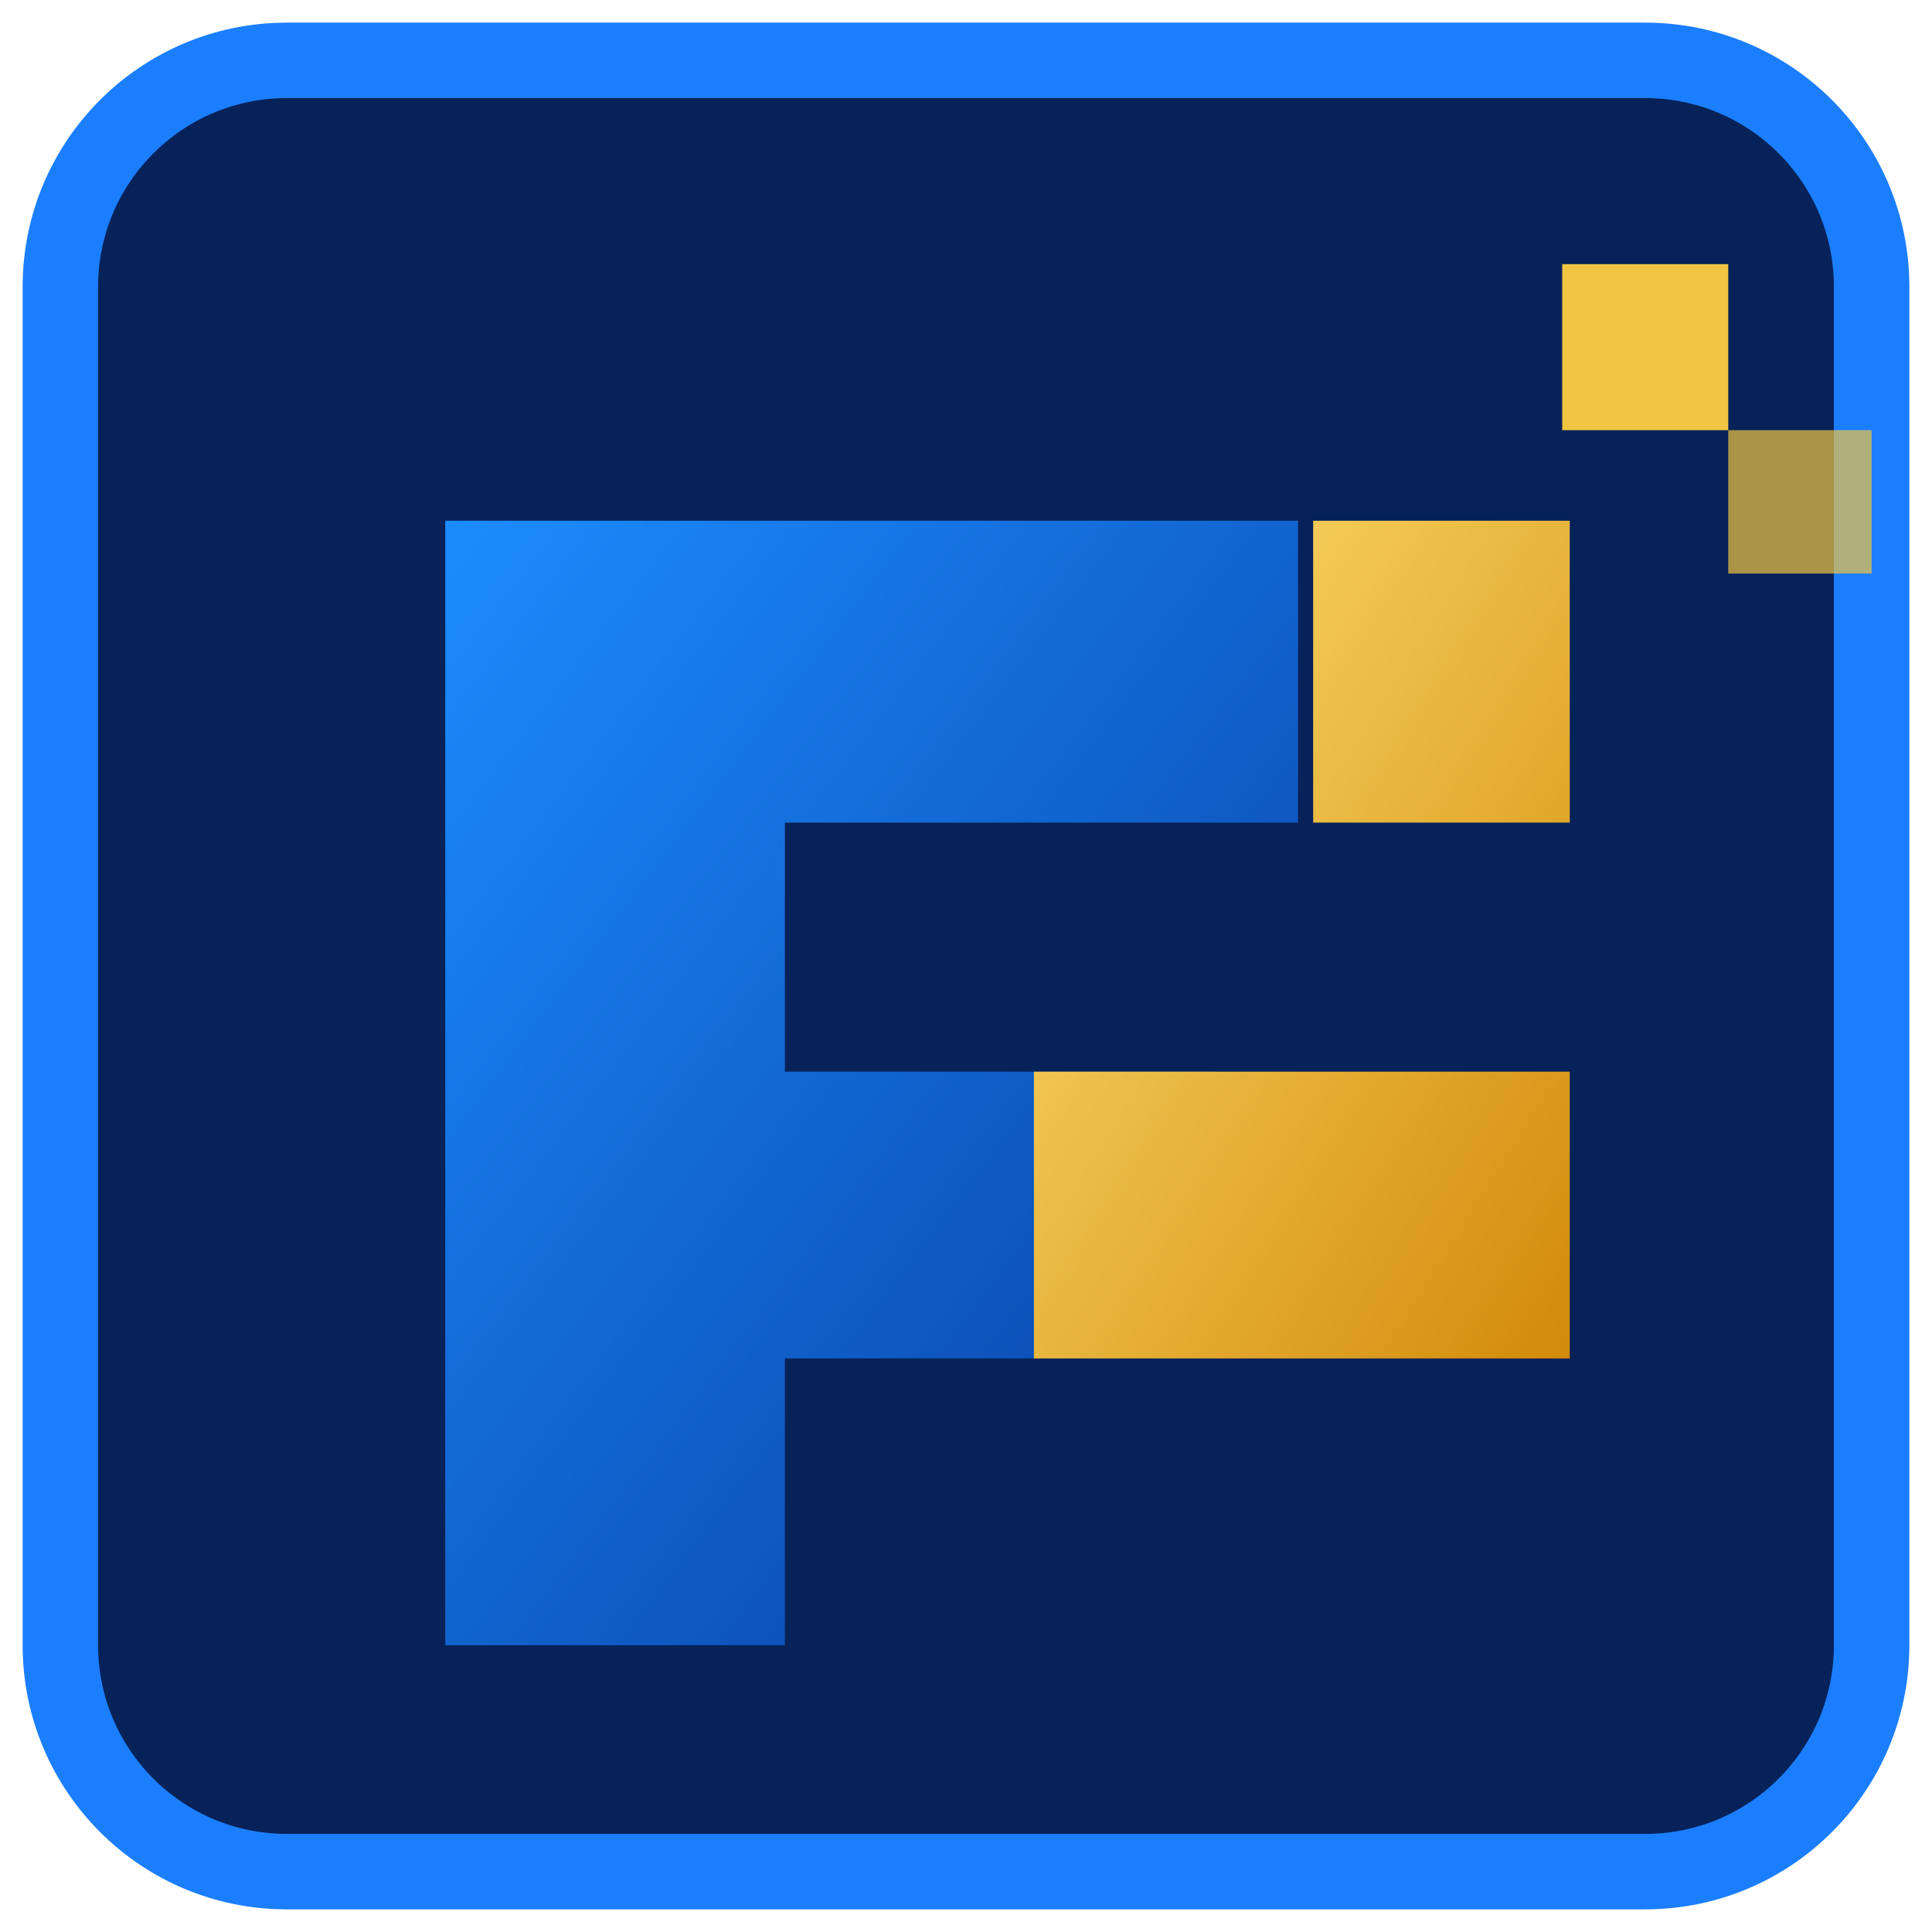
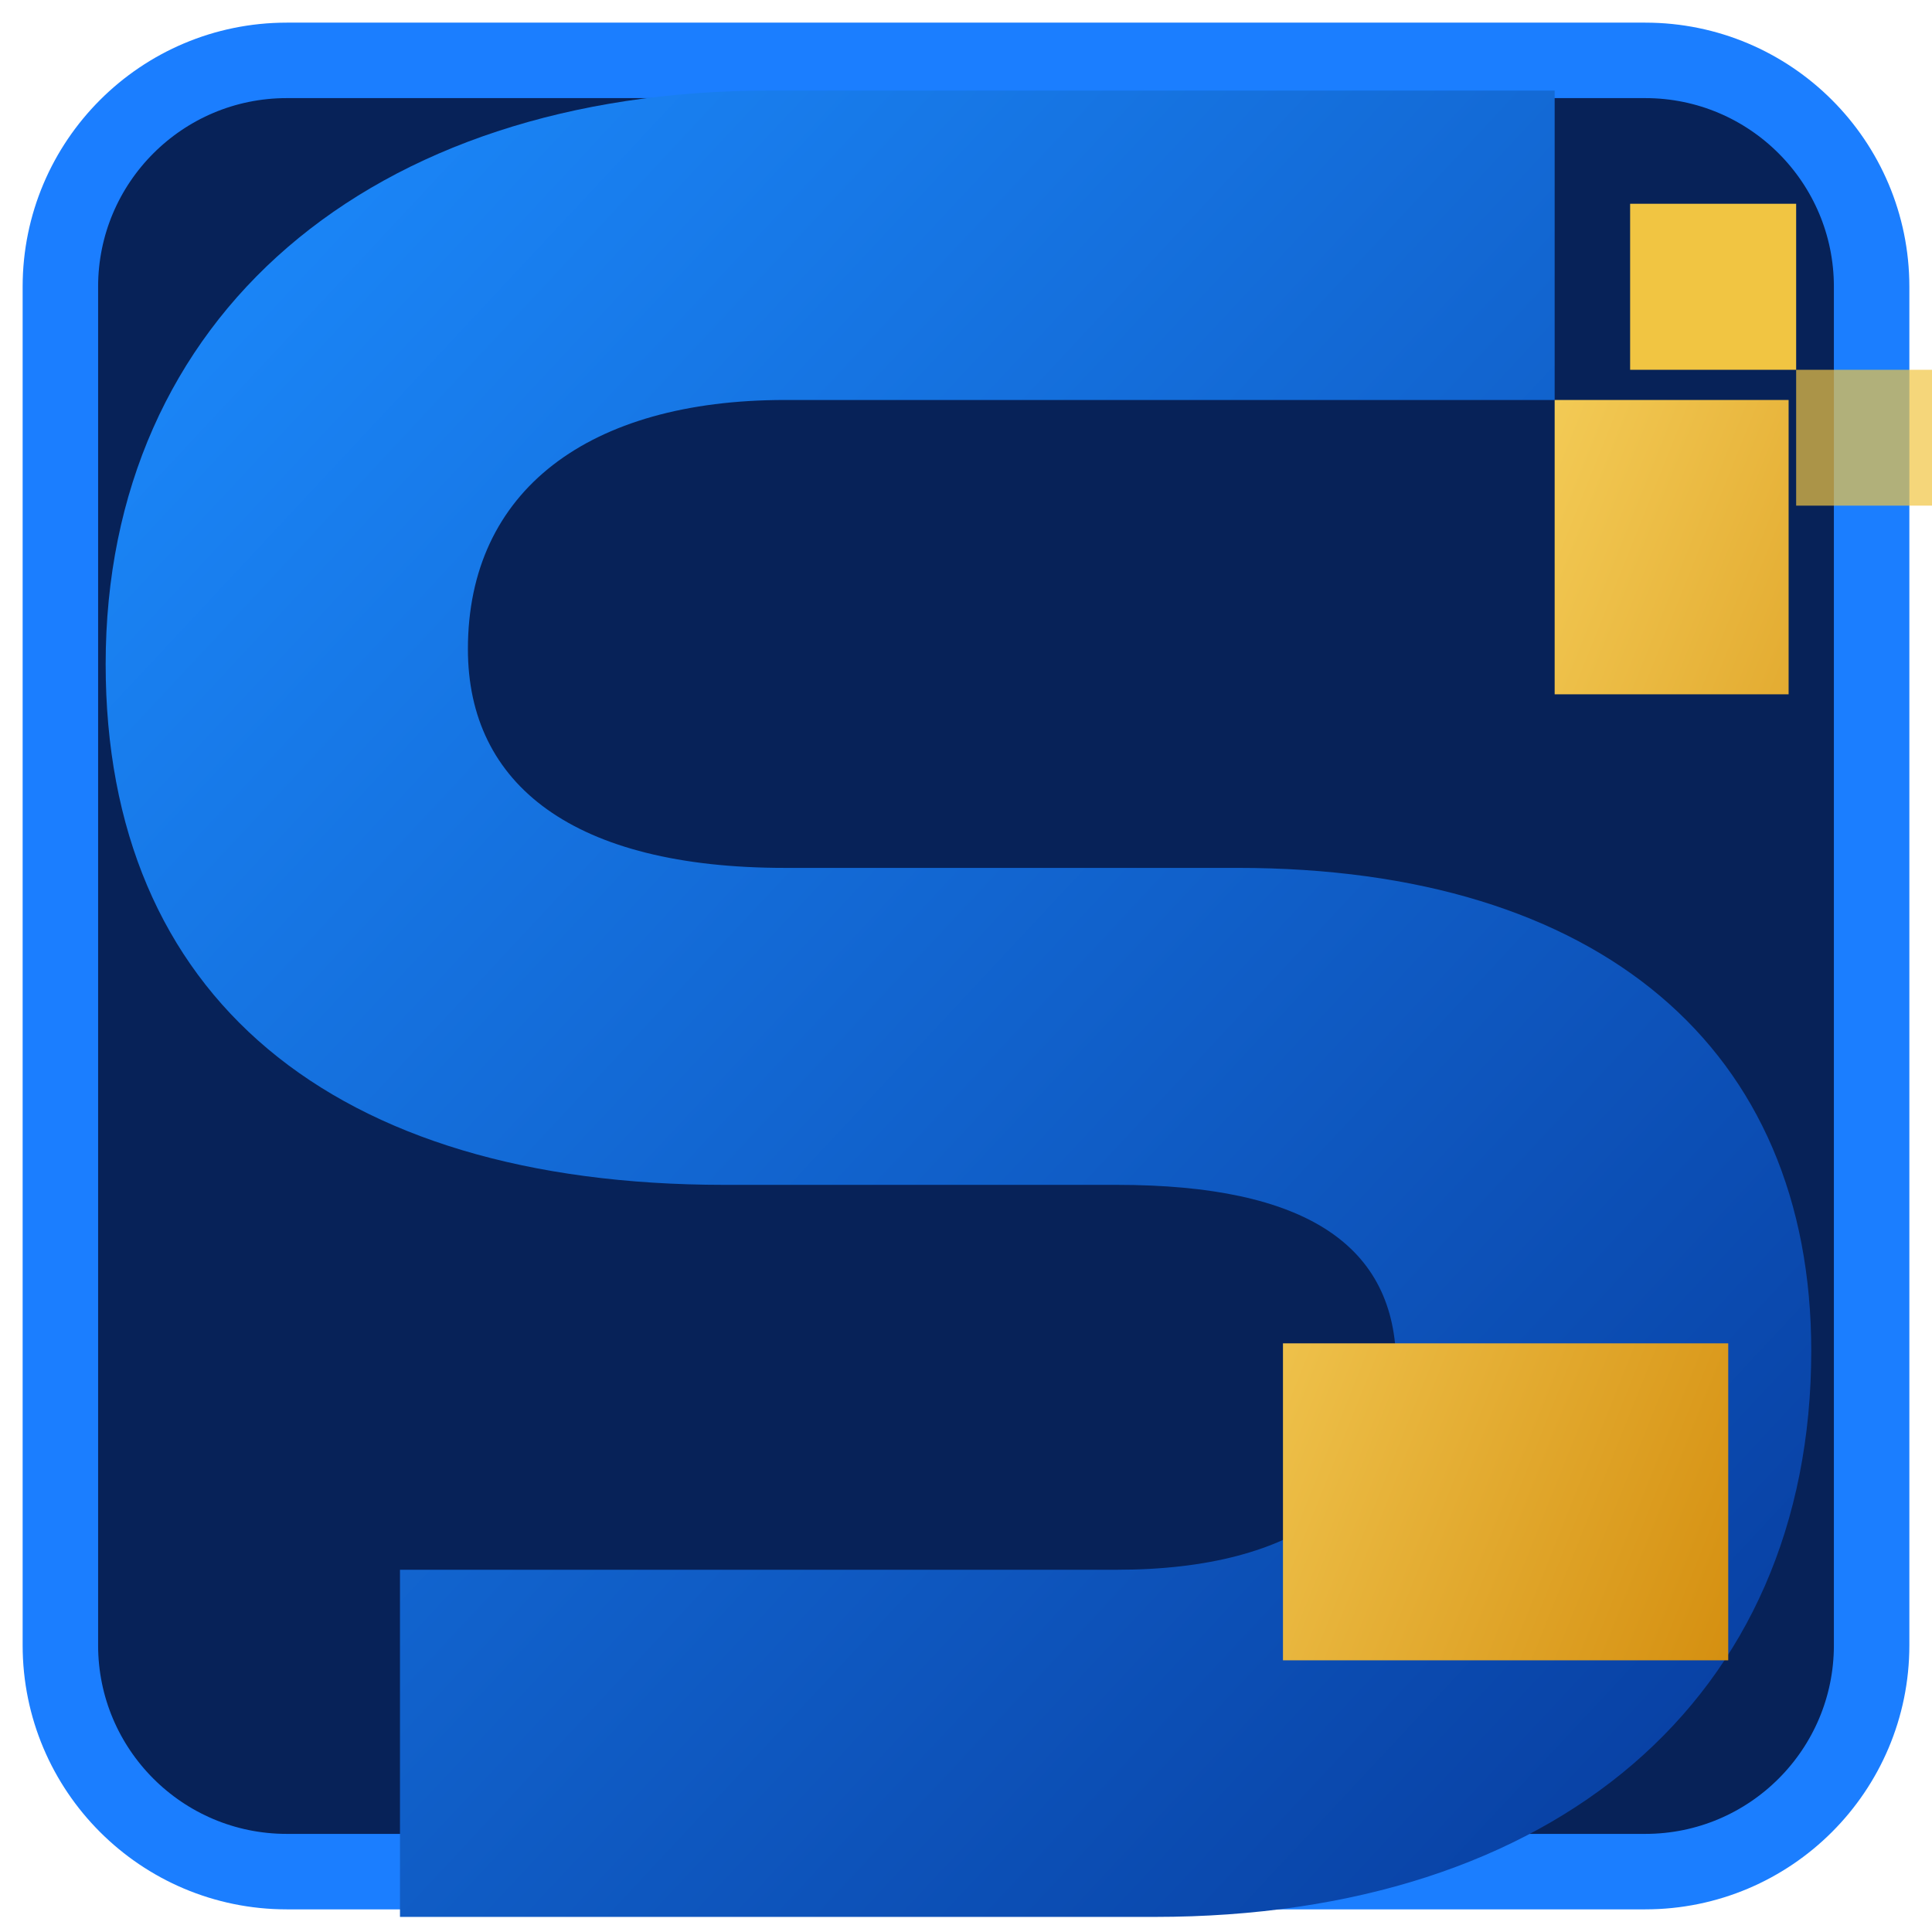
- <svg xmlns="http://www.w3.org/2000/svg" viewBox="0 0 256 256" role="img" aria-label="SUPERBET icon">
+ <svg xmlns="http://www.w3.org/2000/svg" viewBox="0 0 256 256" role="img" aria-label="SUPERBET S icon">
  <defs>
    <linearGradient id="b" x1="0" y1="0" x2="1" y2="1">
      <stop stop-color="#1c8cff" />
      <stop offset="1" stop-color="#073b9d" />
    </linearGradient>
    <linearGradient id="g" x1="0" y1="0" x2="1" y2="1">
      <stop stop-color="#ffe271" />
      <stop offset="1" stop-color="#d28a0a" />
    </linearGradient>
  </defs>
  <rect x="8" y="8" width="240" height="240" rx="30" fill="#072258" stroke="#1b7eff" stroke-width="10" />
-   <path d="M59 69h113v40h-68v33h57v38h-57v38H59Z" fill="url(#b)" />
-   <path d="M174 69h34v40h-34Zm-37 73h71v38h-71Z" fill="url(#g)" />
-   <rect x="207" y="35" width="22" height="22" fill="#f1c542" />
-   <rect x="229" y="57" width="19" height="19" fill="#f1c542" opacity=".7" />
+   <path d="M206 53H104c-26 0-42 12-42 33 0 18 14 29 42 29h60c48 0 76 24 76 64 0 46-34 75-87 75H53v-46h95c24 0 37-10 37-27 0-16-12-24-37-24h-52c-52 0-82-25-82-69 0-46 35-76 88-76h104Z" fill="url(#b)" />
+   <path d="M206 53h31v39h-31Zm-36 125h59v42h-59Z" fill="url(#g)" />
+   <rect x="216" y="27" width="22" height="22" fill="#f1c542" />
+   <rect x="238" y="49" width="18" height="18" fill="#f1c542" opacity=".7" />
</svg>
